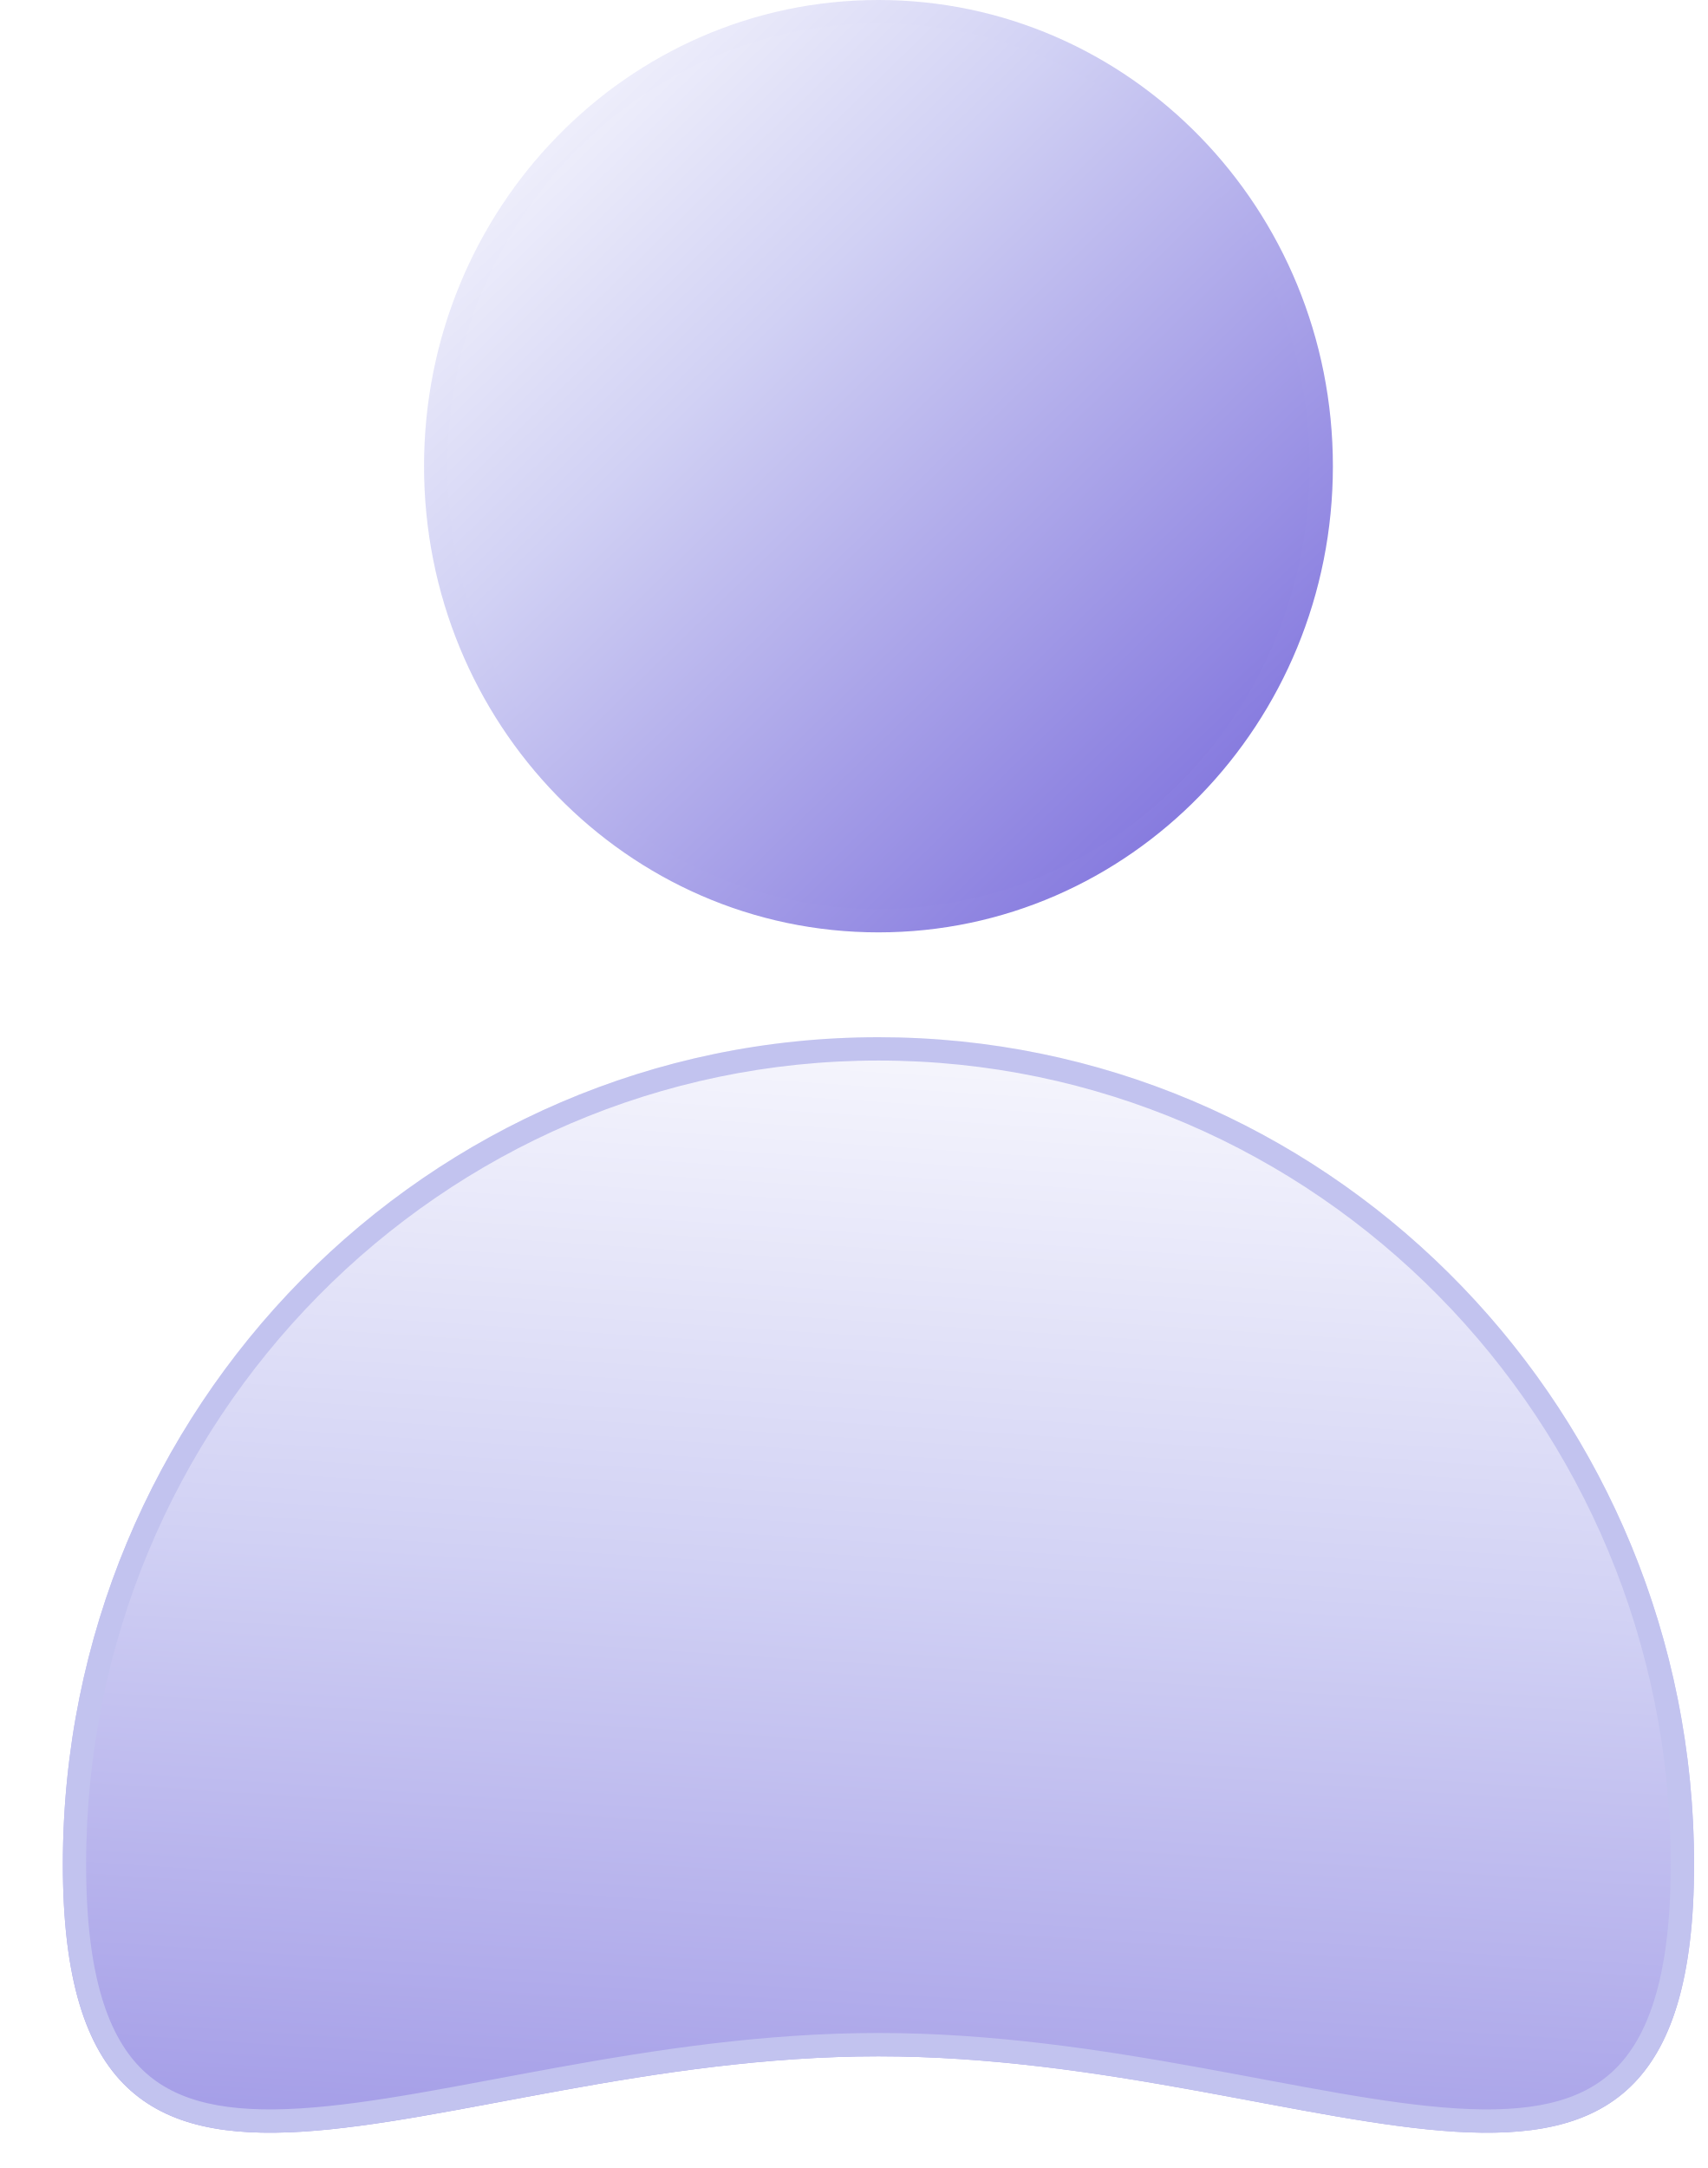
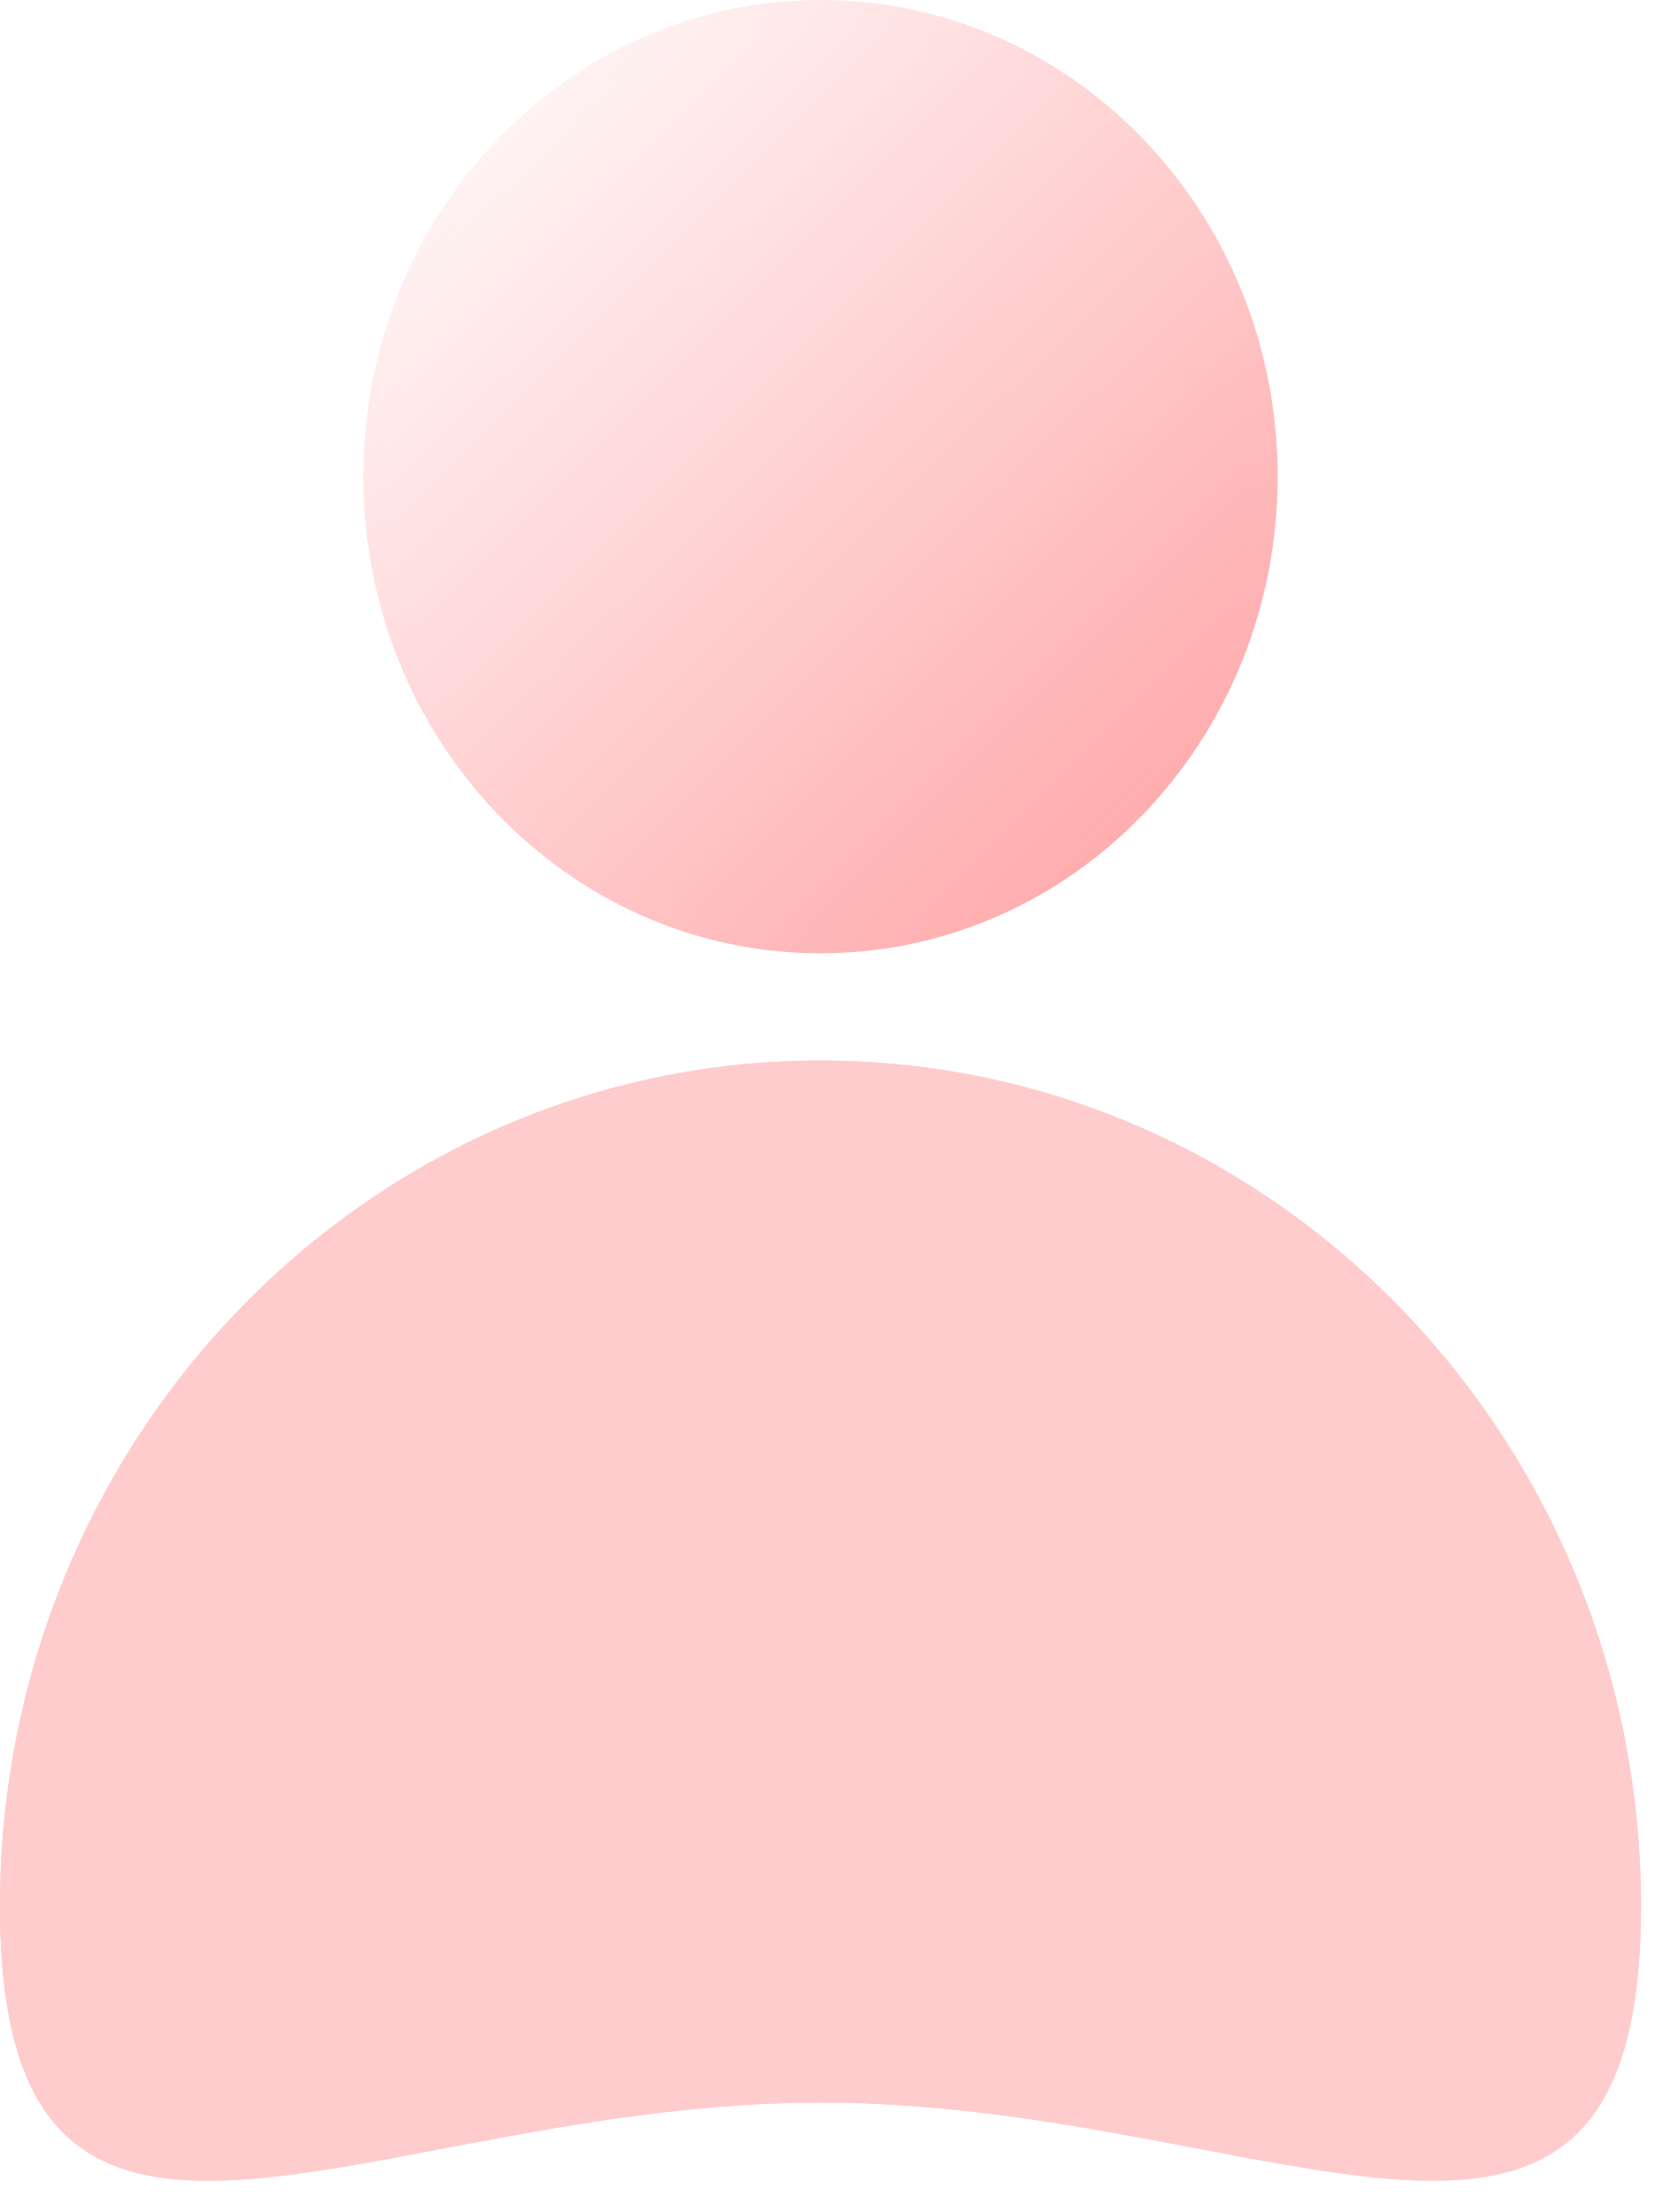
- <svg xmlns="http://www.w3.org/2000/svg" width="26" height="33" viewBox="0 0 26 33" fill="none">
-   <path d="M20.115 7.096C20.115 10.917 17.097 14.014 13.374 14.014C9.651 14.014 6.633 10.917 6.633 7.096C6.633 3.275 9.651 0.177 13.374 0.177C17.097 0.177 20.115 3.275 20.115 7.096Z" fill="url(#paint0_linear_22_2558)" />
-   <path d="M19.938 7.096C19.938 3.368 16.995 0.355 13.374 0.355C9.754 0.355 6.811 3.368 6.811 7.096C6.811 10.823 9.754 13.837 13.374 13.837C16.995 13.837 19.938 10.823 19.938 7.096ZM20.293 7.096C20.293 11.01 17.2 14.192 13.374 14.192C9.549 14.192 6.456 11.01 6.456 7.096C6.456 3.181 9.549 0 13.374 0C17.2 0 20.293 3.181 20.293 7.096Z" fill="url(#paint1_linear_22_2558)" />
-   <path d="M25.792 28.379C25.792 35.333 20.232 31.3 13.374 31.3C6.516 31.3 0.957 35.333 0.957 28.379C0.957 21.425 6.516 15.788 13.374 15.788C20.232 15.788 25.792 21.425 25.792 28.379Z" fill="url(#paint2_linear_22_2558)" />
-   <path d="M25.437 28.379C25.437 21.617 20.032 16.143 13.374 16.143C6.717 16.143 1.311 21.617 1.311 28.379C1.311 30.088 1.656 31.015 2.177 31.513C2.695 32.007 3.475 32.161 4.572 32.093C5.668 32.025 6.972 31.745 8.477 31.472C9.968 31.202 11.627 30.945 13.374 30.945C15.122 30.945 16.78 31.202 18.271 31.472C19.776 31.745 21.081 32.025 22.177 32.093C23.274 32.161 24.053 32.007 24.571 31.513C25.092 31.015 25.437 30.088 25.437 28.379ZM25.788 28.697C25.62 35.105 20.298 31.422 13.695 31.303L13.374 31.3C6.516 31.3 0.957 35.333 0.957 28.379C0.957 21.425 6.516 15.788 13.374 15.788L13.695 15.792C20.405 15.965 25.792 21.534 25.792 28.379L25.788 28.697Z" fill="#C2C3EF" />
+ <svg xmlns="http://www.w3.org/2000/svg" width="22" height="29" viewBox="0 0 22 29" fill="none">
+   <path d="M16.601 6.249C16.601 9.614 13.986 12.342 10.76 12.342C7.534 12.342 4.919 9.614 4.919 6.249C4.919 2.884 7.534 0.156 10.76 0.156C13.986 0.156 16.601 2.884 16.601 6.249Z" fill="url(#paint0_linear_128_4886)" />
+   <path d="M16.447 6.249C16.447 2.967 13.897 0.312 10.76 0.312C7.623 0.312 5.073 2.967 5.073 6.249C5.073 9.532 7.623 12.186 10.76 12.186C13.897 12.186 16.447 9.532 16.447 6.249ZM16.755 6.249C16.755 9.697 14.075 12.498 10.76 12.498C7.445 12.498 4.765 9.697 4.765 6.249C4.765 2.802 7.445 0 10.76 0C14.075 0 16.755 2.802 16.755 6.249Z" fill="url(#paint1_linear_128_4886)" />
+   <path d="M21.52 24.993C21.52 31.117 16.703 27.566 10.76 27.566C4.817 27.566 0 31.117 0 24.993C0 18.869 4.817 13.904 10.76 13.904C16.703 13.904 21.52 18.869 21.52 24.993Z" fill="#FFCCCD" />
+   <path d="M21.213 24.993C21.213 19.038 16.529 14.217 10.76 14.217C4.991 14.217 0.307 19.037 0.307 24.993C0.307 26.498 0.606 27.315 1.058 27.753C1.506 28.188 2.182 28.324 3.133 28.264C4.082 28.204 5.212 27.958 6.517 27.717C7.809 27.479 9.246 27.253 10.76 27.253C12.274 27.253 13.711 27.479 15.003 27.717C16.308 27.958 17.438 28.204 18.387 28.264C19.338 28.324 20.014 28.188 20.462 27.753C20.914 27.315 21.213 26.498 21.213 24.993ZM21.516 25.273C21.371 30.916 16.76 27.672 11.038 27.568L10.76 27.566C4.817 27.566 0 31.117 0 24.993C2.69561e-06 18.869 4.817 13.904 10.76 13.904L11.038 13.908C16.852 14.06 21.52 18.965 21.52 24.993L21.516 25.273Z" fill="#FFCCCD" />
  <defs>
-     <linearGradient id="paint0_linear_22_2558" x1="0.454" y1="-6.165" x2="20.653" y2="14.571" gradientUnits="userSpaceOnUse">
-       <stop offset="0.248" stop-color="#DFDFF8" />
+     <linearGradient id="paint0_linear_128_4886" x1="-0.435" y1="-5.429" x2="17.359" y2="12.544" gradientUnits="userSpaceOnUse">
+       <stop offset="0.248" stop-color="#FFEDEE" />
      <stop offset="0.317" stop-color="white" />
-       <stop offset="0.546" stop-color="#D1D1F4" />
-       <stop offset="1" stop-color="#6B5BD7" />
+       <stop offset="1" stop-color="#FF9B9D" />
    </linearGradient>
-     <linearGradient id="paint1_linear_22_2558" x1="0.114" y1="-6.504" x2="20.831" y2="14.777" gradientUnits="userSpaceOnUse">
-       <stop offset="0.248" stop-color="#DFDFF8" />
+     <linearGradient id="paint1_linear_128_4886" x1="-0.73" y1="-5.728" x2="17.52" y2="12.717" gradientUnits="userSpaceOnUse">
+       <stop offset="0.248" stop-color="#FFEDEE" />
      <stop offset="0.317" stop-color="white" />
-       <stop offset="0.546" stop-color="#D1D1F4" />
-       <stop offset="1" stop-color="#6B5BD7" />
-     </linearGradient>
-     <linearGradient id="paint2_linear_22_2558" x1="4.141" y1="-1.091" x2="1.191" y2="43.621" gradientUnits="userSpaceOnUse">
-       <stop offset="0.248" stop-color="#DFDFF8" />
-       <stop offset="0.317" stop-color="white" />
-       <stop offset="0.546" stop-color="#D1D1F4" />
-       <stop offset="1" stop-color="#6B5BD7" />
+       <stop offset="1" stop-color="#FF9B9D" />
    </linearGradient>
  </defs>
</svg>
